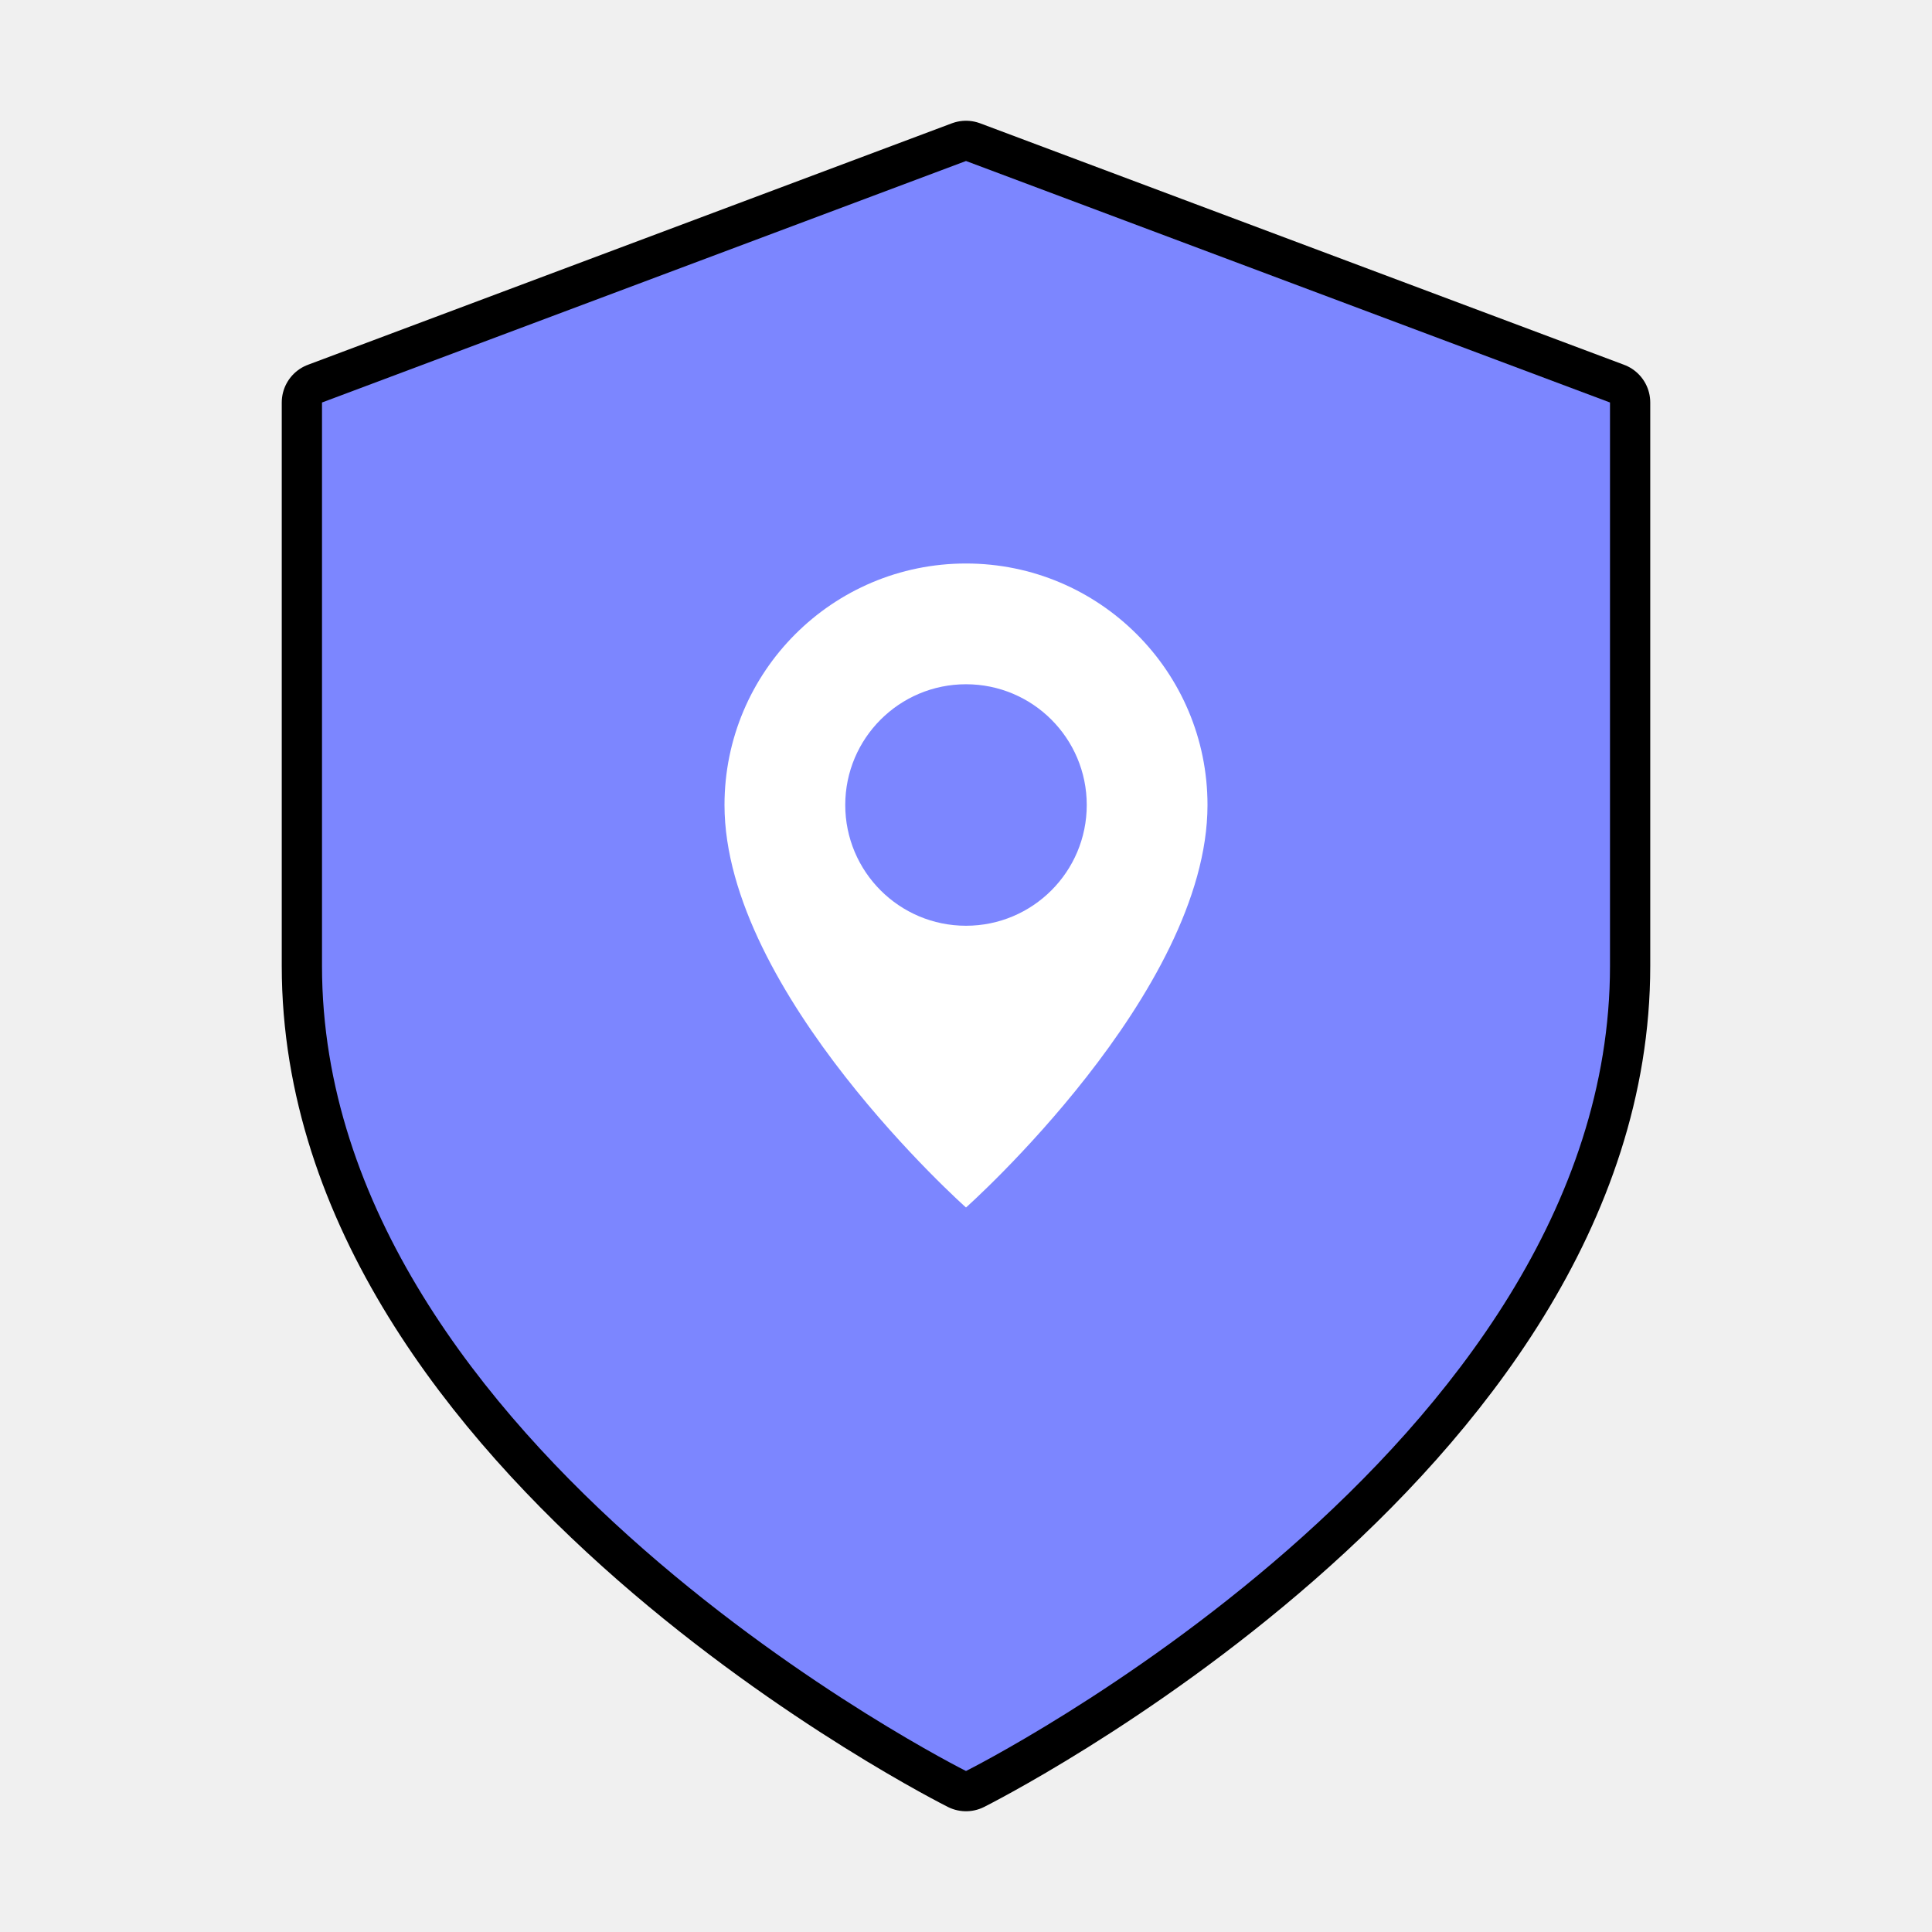
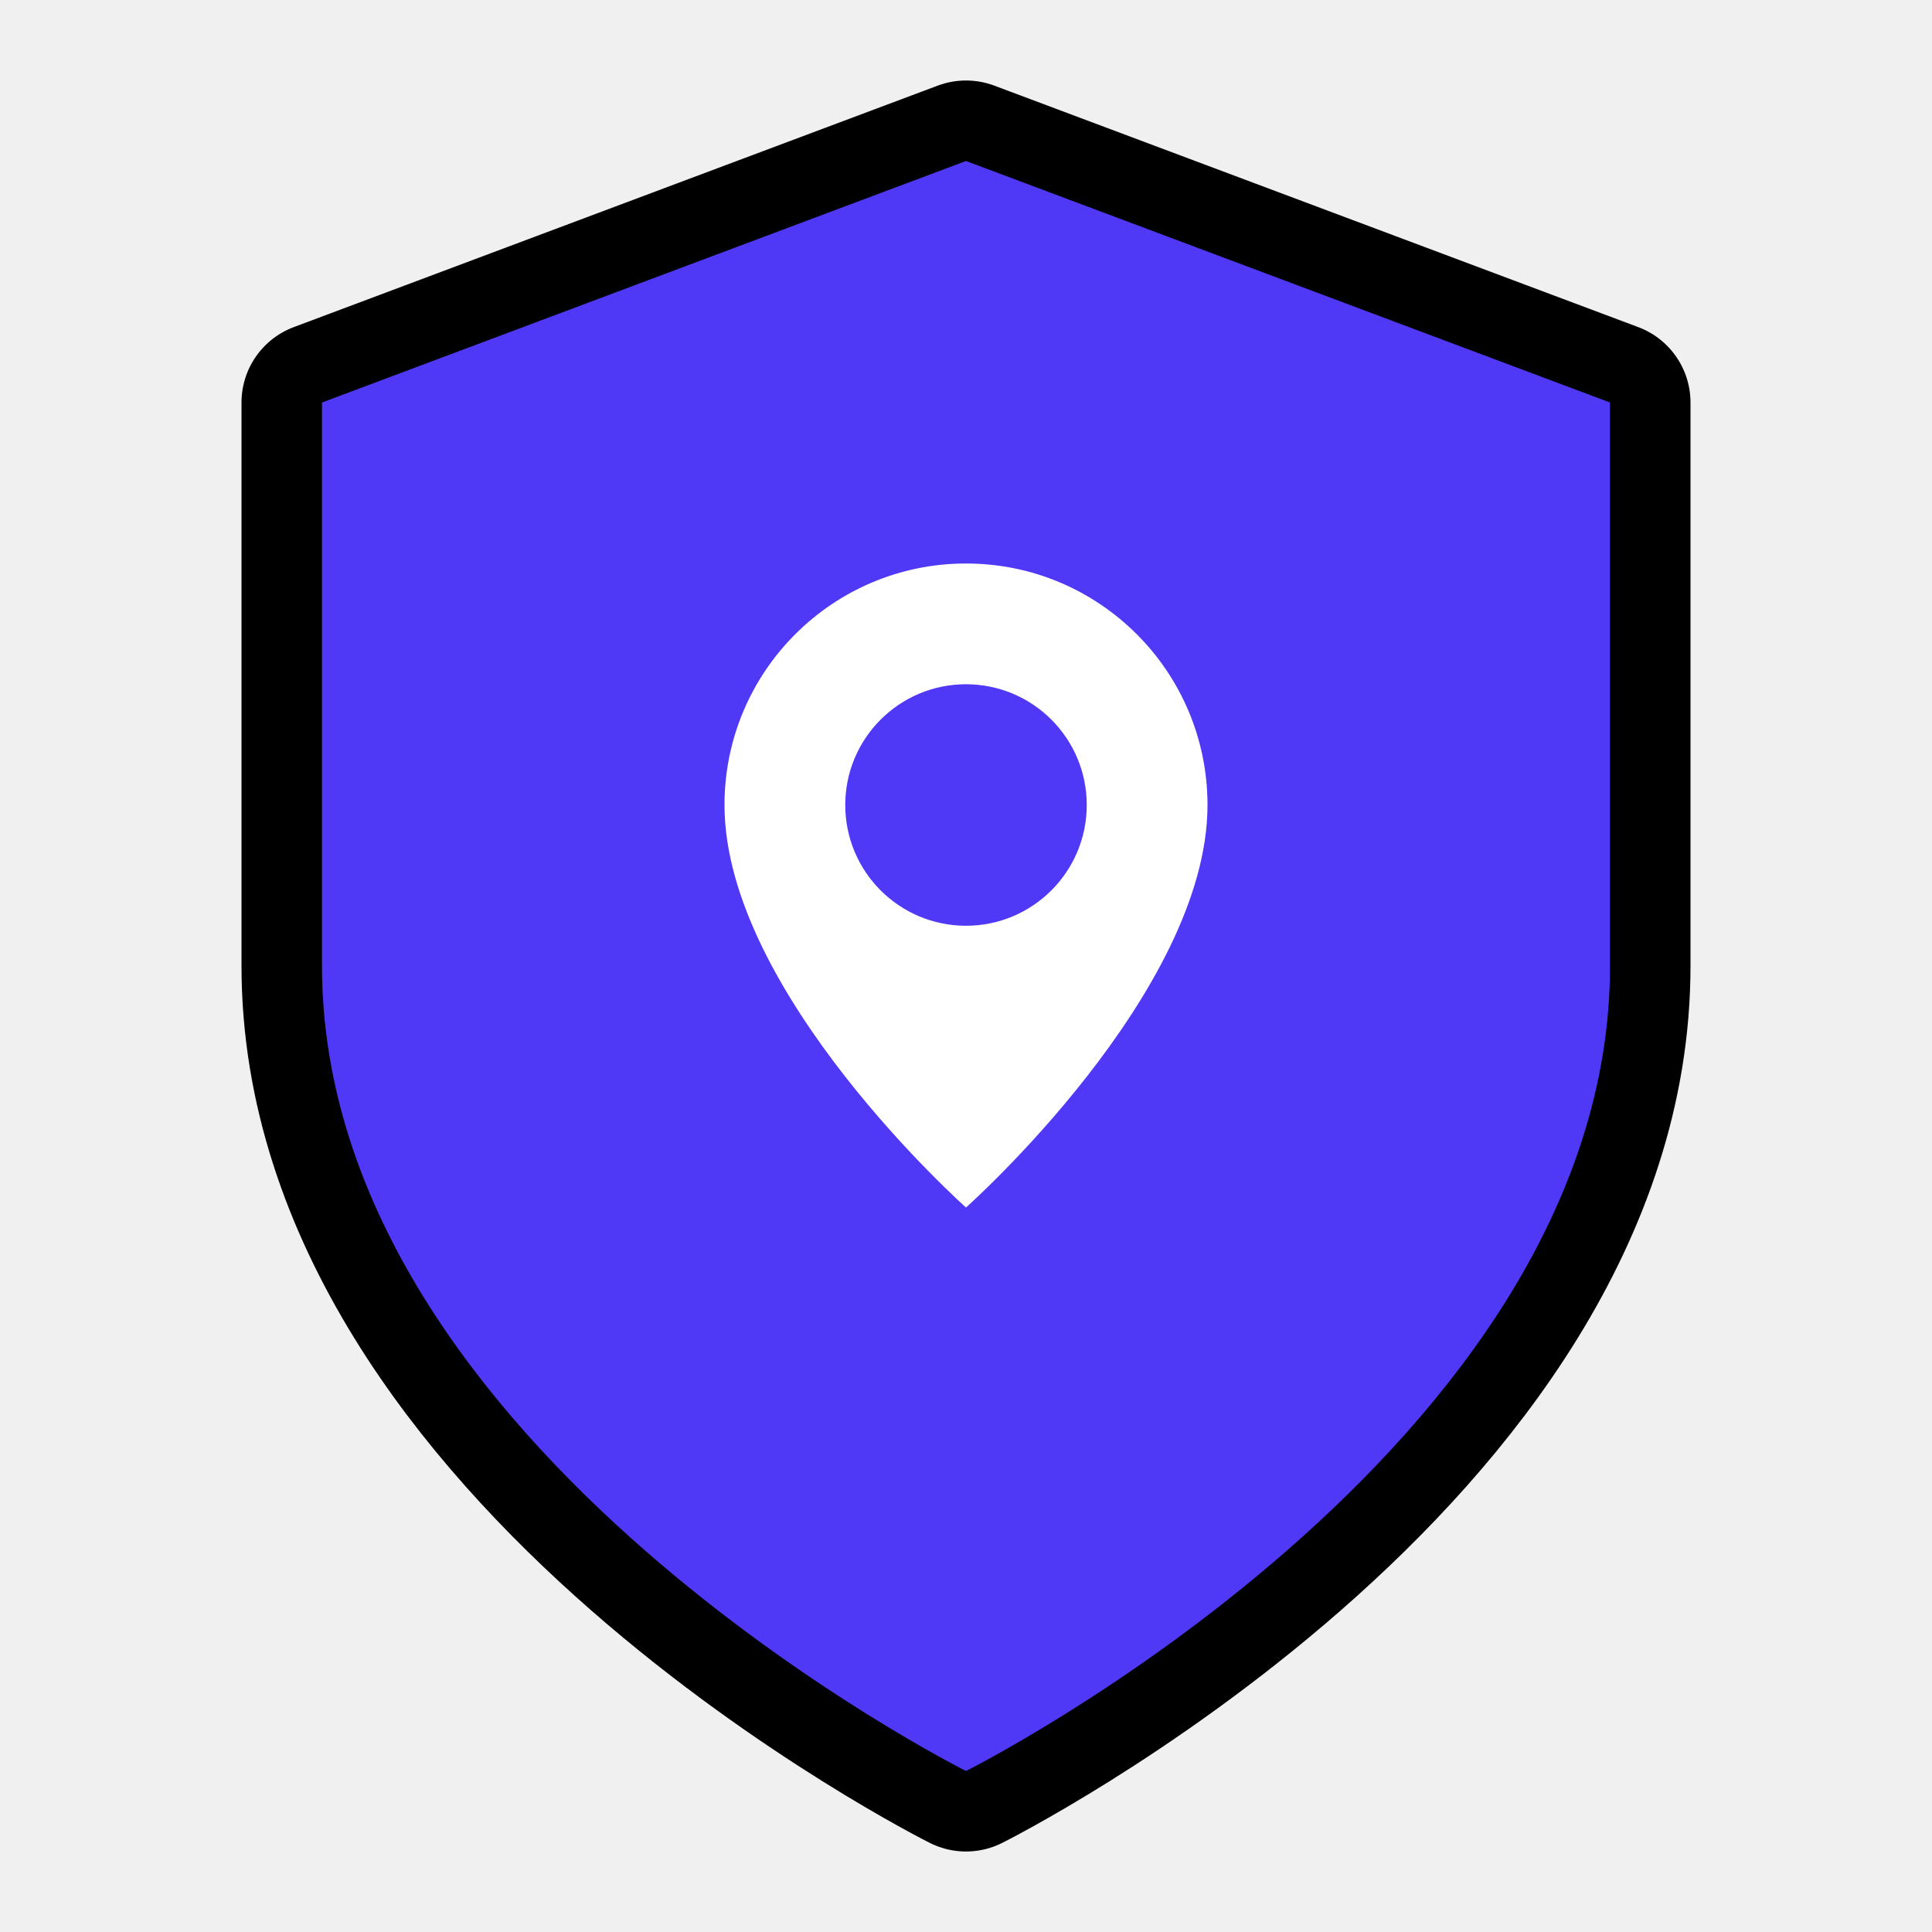
<svg xmlns="http://www.w3.org/2000/svg" viewBox="0 0 24 24">
-   <path d="M12 22C12 22 20 18 20 12V5L12 2L4 5V12C4 18 12 22 12 22Z" fill="none" stroke="black" stroke-width="1" stroke-linejoin="round" />
-   <path d="M12 22C12 22 20 18 20 12V5L12 2L4 5V12C4 18 12 22 12 22Z" fill="#7C86FF" />
-   <path d="M12 7C13.657 7 15 8.343 15 10C15 12.333 12 15 12 15C12 15 9 12.333 9 10C9 8.343 10.343 7 12 7Z" fill="white" />
-   <circle cx="12" cy="10" r="1.5" fill="#7C86FF" />
+   <path d="M12 22s8-4 8-10V5l-8-3-8 3v7c0 6 8 10 8 10Z" fill="none" stroke="#000" stroke-width="2" stroke-linejoin="round" />
+   <path d="M12 22s8-4 8-10V5l-8-3-8 3v7c0 6 8 10 8 10" fill="#4F39F6" />
+   <path d="M12 7a3 3 0 0 1 3 3c0 2.333-3 5-3 5s-3-2.667-3-5a3 3 0 0 1 3-3" fill="#fff" />
+   <circle cx="12" cy="10" r="1.5" fill="#4F39F6" />
</svg>
